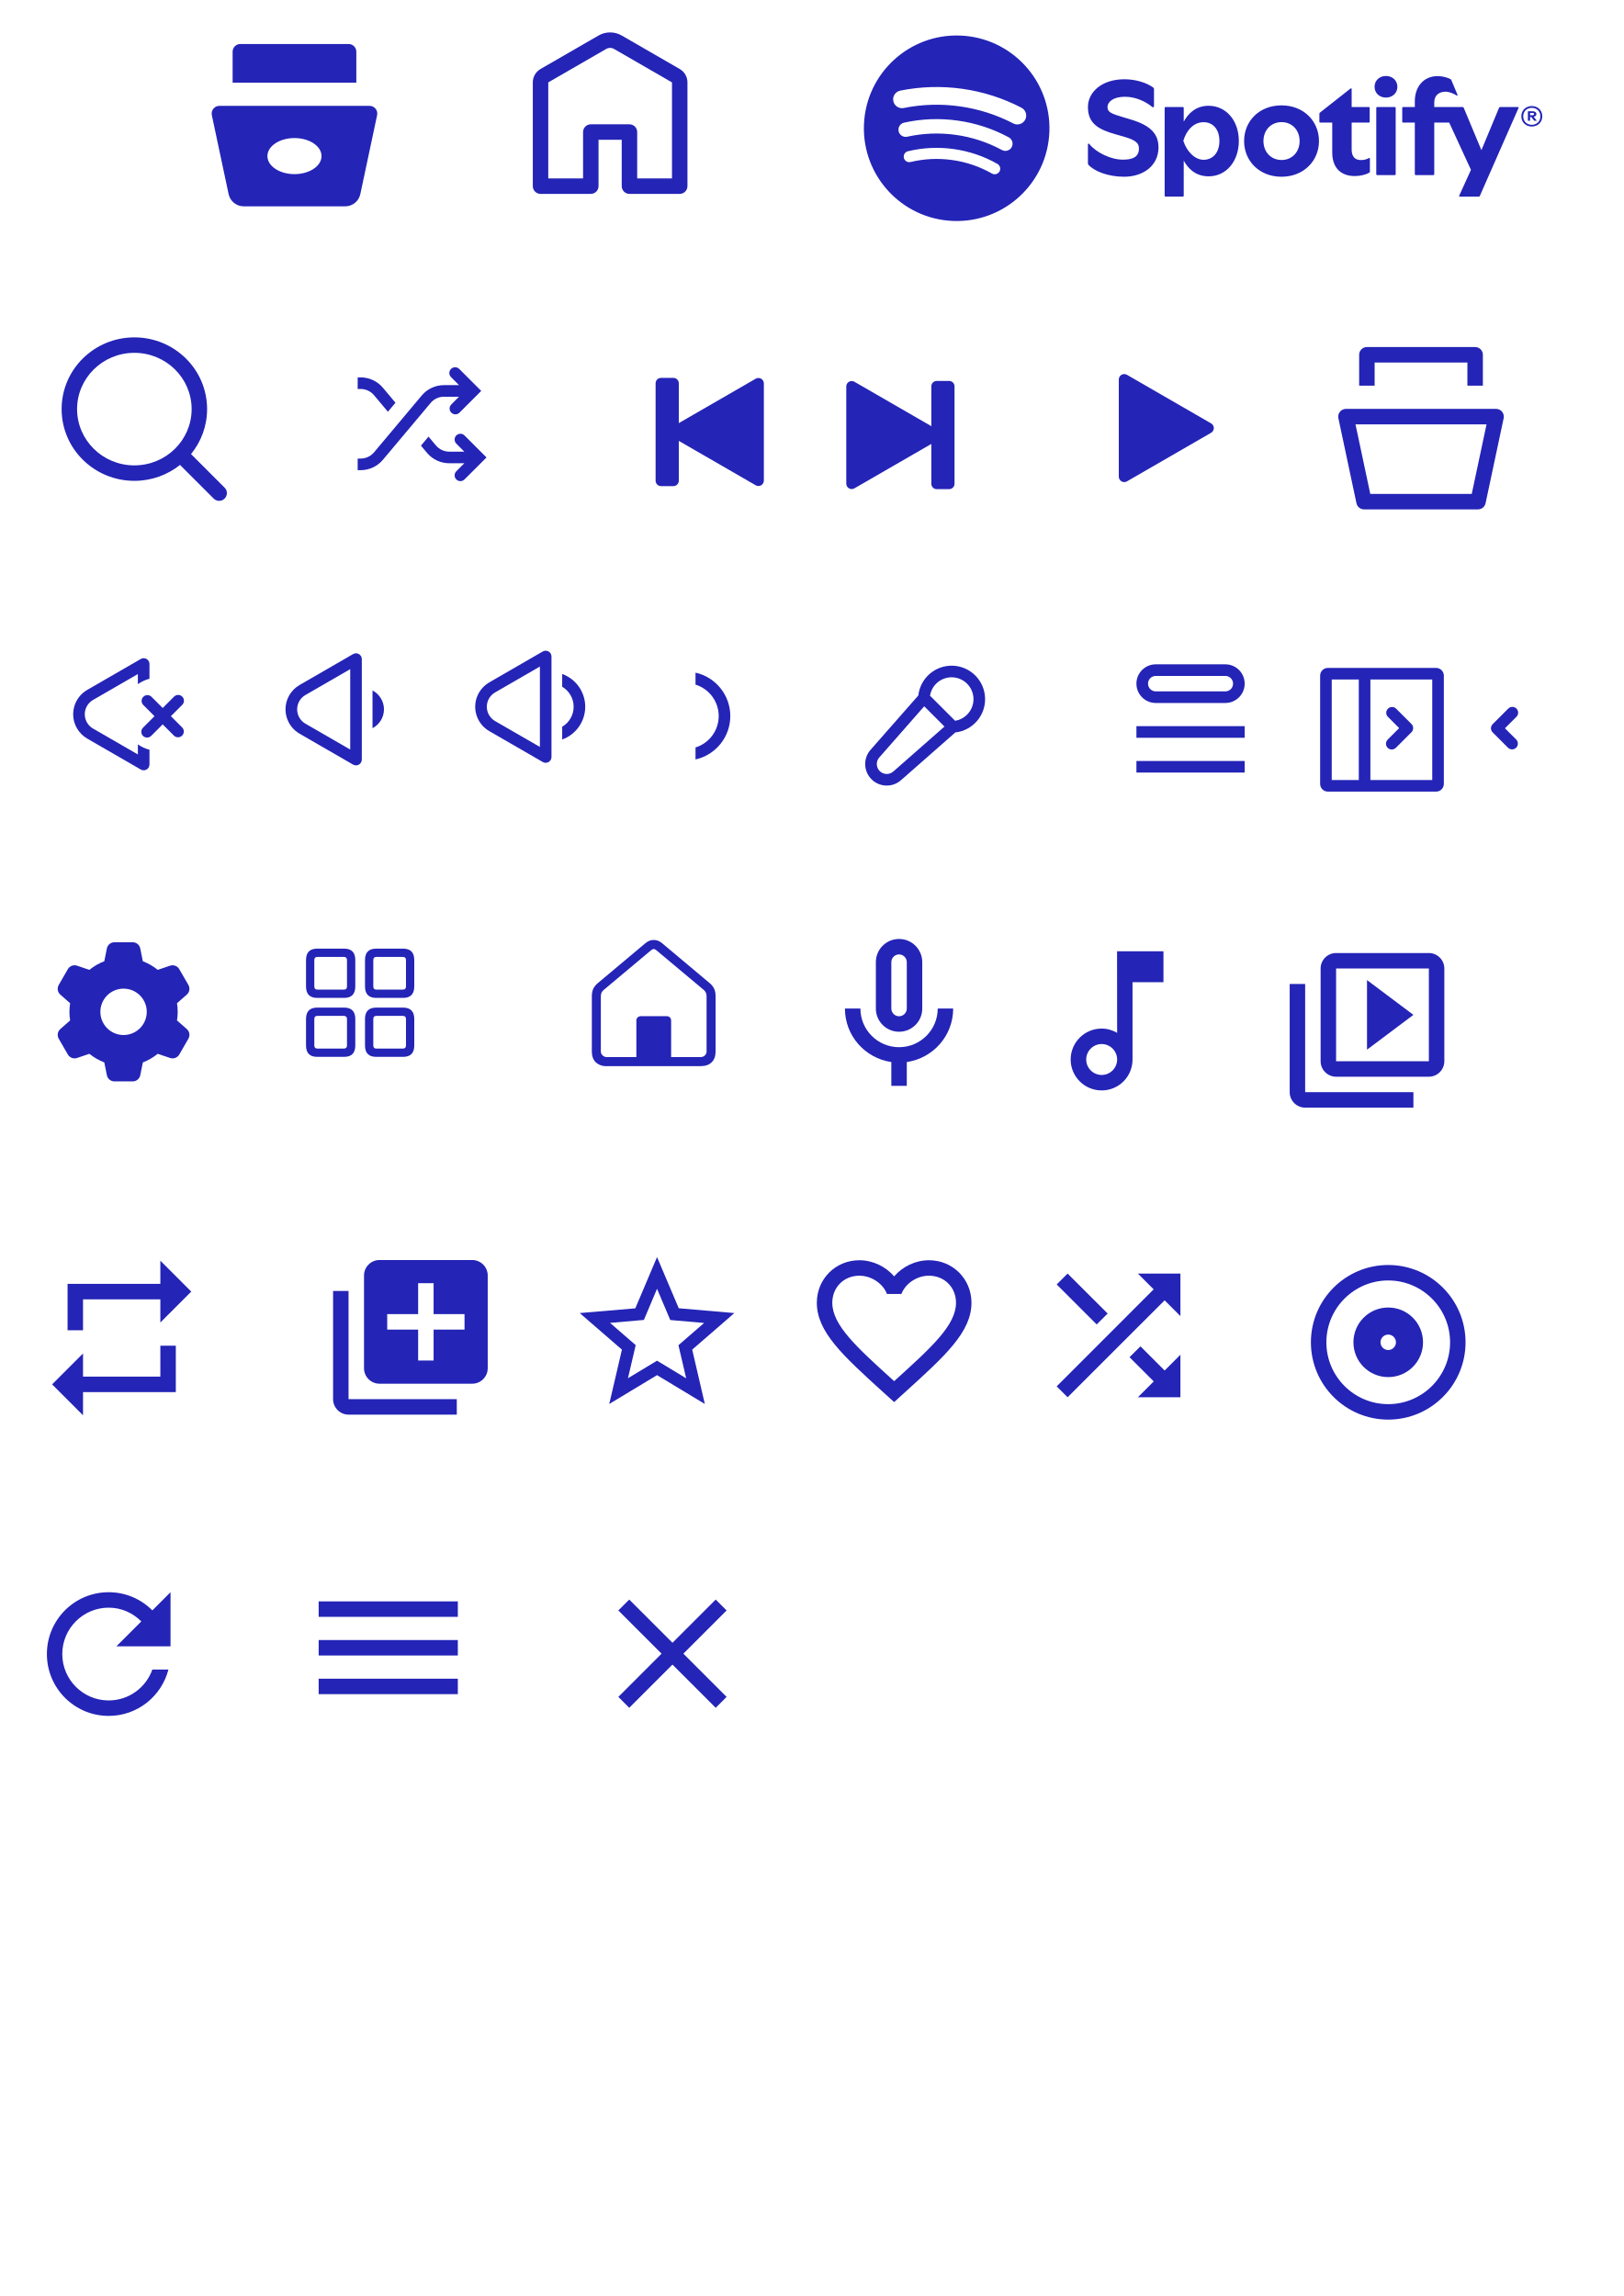
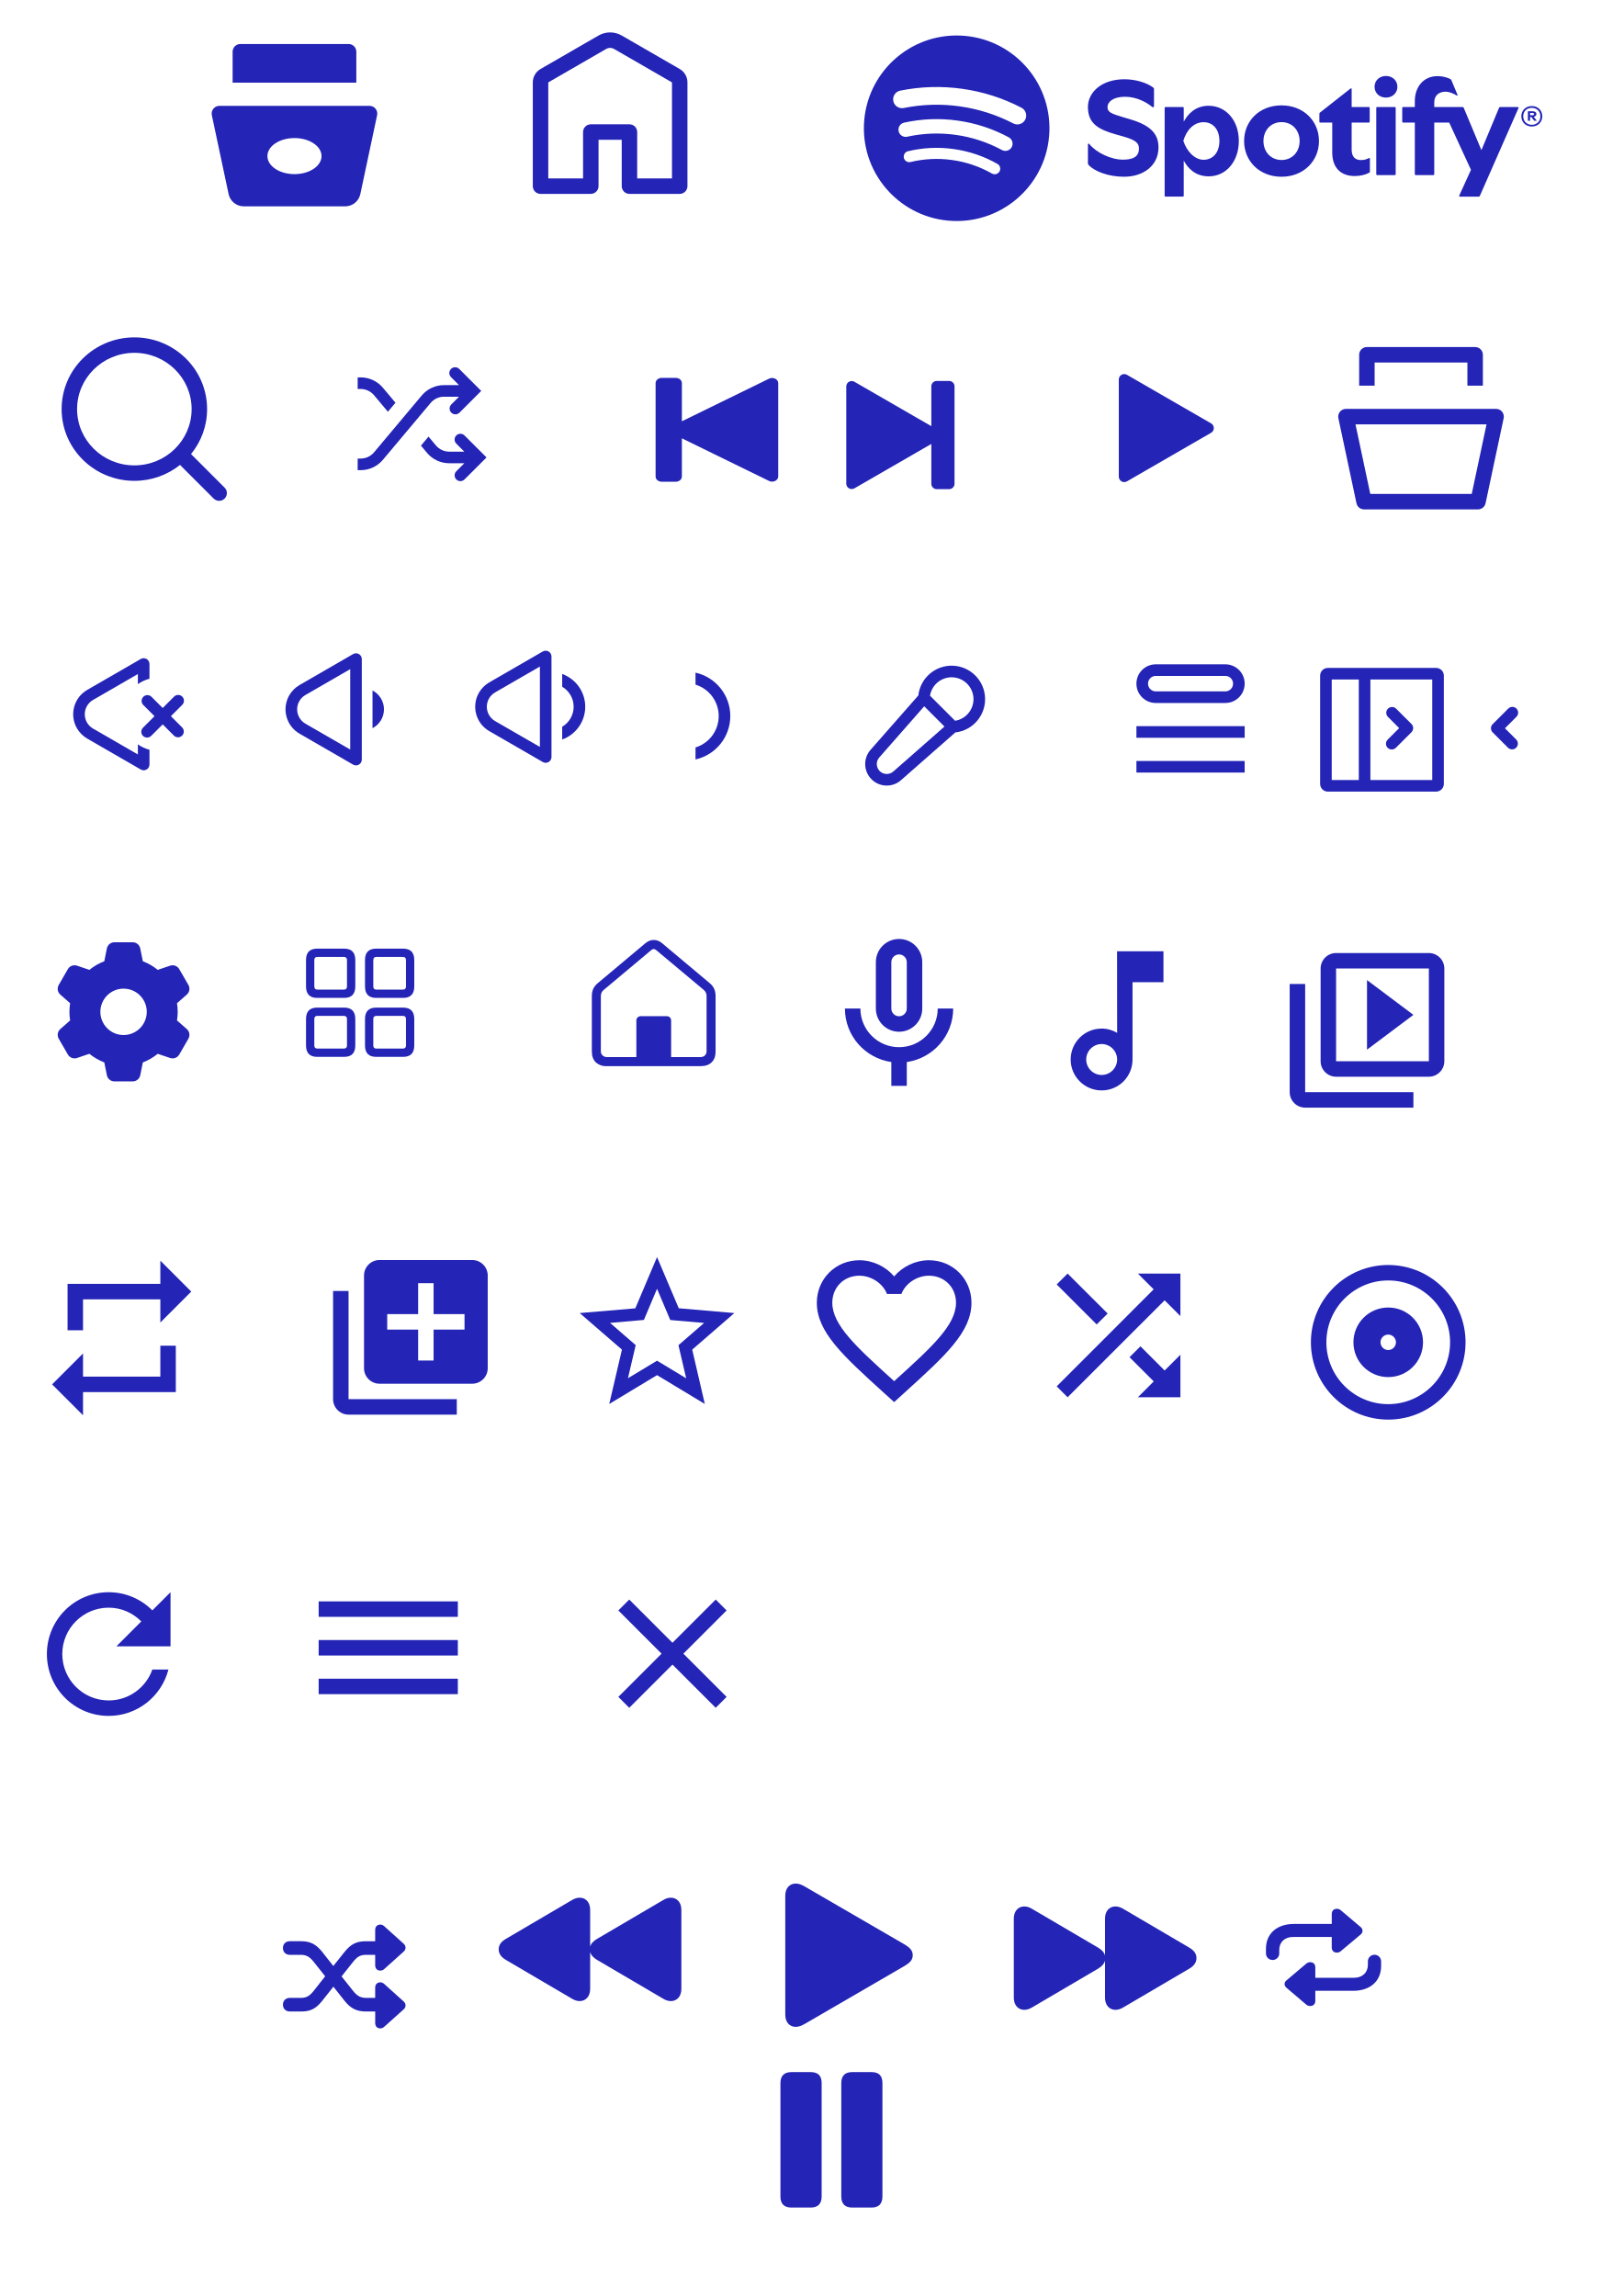
<svg xmlns="http://www.w3.org/2000/svg" width="210mm" height="297mm" viewBox="0 0 210 297" version="1.1" id="svg5" xml:space="preserve">
  <defs id="defs2" />
  <g id="layer1">
    <path id="rect111" style="fill:#2424b7;fill-opacity:1;stroke-width:0.265;stroke-dasharray:none" d="m 79.41,6.327 a 1,1 0 0 0 -1,0 l -7.5,4.33 v 12.423 h 4.5 v -6 a 1,1 0 0 1 1,-1 h 5 a 1,1 0 0 1 1,1 v 6 h 4.5 v -12.423 z m -2,-1.732 a 3,3 0 0 1 3,0 l 7.5,4.33 a 2,2 0 0 1 1,1.732 v 13.423 a 1,1 0 0 1 -1,1 h -6.5 a 1,1 0 0 1 -1,-1 v -6 h -3 v 6 a 1,1 0 0 1 -1,1 h -6.5 a 1,1 0 0 1 -1,-1 v -13.423 a 2,2 0 0 1 1,-1.732 z" />
    <path id="rect111-6" style="fill:#2424b7;fill-opacity:1;stroke-width:0.265;stroke-dasharray:none" d="m 124.205,4.601 c -6.622,-0.263 -12.203,4.892 -12.466,11.514 -0.263,6.623 4.892,12.204 11.515,12.466 6.622,0.263 12.203,-4.892 12.466,-11.514 0.263,-6.622 -4.893,-12.204 -11.515,-12.466 m 5.066,17.579 a 0.717,0.717 0 0 1 -0.977,0.268 14.4,14.4 0 0 0 -5.138,-1.747 14.4,14.4 0 0 0 -5.42,0.263 0.717,0.717 0 0 1 -0.338,-1.392 c 1.95,-0.474 3.955,-0.571 5.958,-0.29 2.003,0.282 3.903,0.928 5.647,1.92 a 0.717,0.717 0 0 1 0.268,0.978 m 1.577,-3.15 a 0.93,0.93 0 0 1 -1.262,0.376 17.7,17.7 0 0 0 -5.972,-1.96 17.7,17.7 0 0 0 -6.281,0.238 0.93,0.93 0 0 1 -1.11,-0.71 0.93,0.93 0 0 1 0.71,-1.11 19.5,19.5 0 0 1 6.94,-0.262 19.5,19.5 0 0 1 6.599,2.165 c 0.452,0.245 0.62,0.81 0.376,1.263 m 1.748,-3.551 a 1.147,1.147 0 0 1 -1.546,0.488 21.4,21.4 0 0 0 -6.918,-2.208 21.4,21.4 0 0 0 -7.259,0.215 1.146,1.146 0 0 1 -0.456,-2.246 23.7,23.7 0 0 1 8.034,-0.24 23.7,23.7 0 0 1 7.657,2.445 c 0.561,0.292 0.78,0.984 0.488,1.546 m 13.612,-0.036 -0.832,-0.247 c -1.67,-0.495 -2.14,-0.681 -2.14,-1.353 0,-0.637 0.708,-1.327 2.264,-1.327 1.539,0 2.839,0.752 3.51,1.31 0.116,0.096 0.24,0.052 0.24,-0.098 v -2.202 c 0,-0.097 -0.027,-0.15 -0.098,-0.203 -0.83,-0.62 -2.272,-1.07 -3.723,-1.07 -2.953,0 -4.722,1.68 -4.722,3.59 0,2.157 1.371,2.91 3.626,3.546 l 0.973,0.274 c 1.689,0.478 1.998,0.902 1.998,1.556 0,1.097 -0.831,1.433 -2.07,1.433 -1.556,0 -3.457,-0.911 -4.35,-2.025 -0.08,-0.098 -0.177,-0.053 -0.177,0.062 v 2.423 c 0,0.097 0.01,0.141 0.08,0.22 0.743,0.814 2.52,1.53 4.59,1.53 2.546,0 4.456,-1.485 4.456,-3.784 0,-1.787 -1.052,-2.865 -3.625,-3.635 m 10.107,-1.76 c -1.68,0 -2.653,1.026 -3.219,2.052 v -1.768 c 0,-0.08 -0.044,-0.124 -0.124,-0.124 h -2.22 c -0.079,0 -0.123,0.044 -0.123,0.124 v 11.344 c 0,0.08 0.044,0.124 0.124,0.124 h 2.22 c 0.079,0 0.123,-0.044 0.123,-0.124 v -4.536 c 0.566,1.025 1.521,2.034 3.237,2.034 2.264,0 3.89,-1.955 3.89,-4.581 0,-2.626 -1.644,-4.545 -3.908,-4.545 m -0.654,6.986 c -1.185,0 -2.211,-1.167 -2.618,-2.458 0.407,-1.362 1.344,-2.405 2.618,-2.405 1.211,0 2.051,0.92 2.051,2.423 0,1.503 -0.84,2.44 -2.051,2.44 m 40.633,-6.826 h -2.264 c -0.08,0 -0.115,0.017 -0.15,0.097 l -2.282,5.483 -2.29,-5.483 c -0.035,-0.08 -0.07,-0.097 -0.15,-0.097 h -3.661 v -0.584 c 0,-0.955 0.645,-1.397 1.476,-1.397 0.496,0 1.035,0.256 1.415,0.486 0.089,0.053 0.15,-0.008 0.115,-0.088 l -0.796,-1.901 a 0.26,0.26 0 0 0 -0.124,-0.133 c -0.389,-0.203 -1.025,-0.38 -1.644,-0.38 -1.875,0 -2.954,1.432 -2.954,3.254 v 0.743 h -1.503 c -0.08,0 -0.124,0.044 -0.124,0.124 v 1.768 c 0,0.08 0.044,0.124 0.124,0.124 h 1.503 v 6.668 c 0,0.08 0.044,0.123 0.124,0.123 h 2.264 c 0.08,0 0.124,-0.044 0.124,-0.123 v -6.668 h 1.936 l 2.812,6.11 -1.512,3.325 c -0.044,0.098 0.009,0.142 0.097,0.142 h 2.414 c 0.08,0 0.116,-0.018 0.15,-0.097 l 4.997,-11.355 c 0.035,-0.08 -0.009,-0.141 -0.097,-0.141 m -30.552,-0.212 c -2.865,0 -4.837,2.025 -4.837,4.616 0,2.573 1.971,4.616 4.837,4.616 2.856,0 4.846,-2.043 4.846,-4.616 0,-2.591 -1.99,-4.616 -4.846,-4.616 m 0.008,7.065 c -1.37,0 -2.343,-1.043 -2.343,-2.45 0,-1.405 0.973,-2.449 2.343,-2.449 1.362,0 2.335,1.043 2.335,2.45 0,1.406 -0.973,2.45 -2.335,2.45 m 33.541,-6.334 a 1.24,1.24 0 0 0 -0.483,-0.471 1.4,1.4 0 0 0 -0.693,-0.17 q -0.384,0 -0.693,0.17 a 1.24,1.24 0 0 0 -0.484,0.471 q -0.174,0.302 -0.174,0.681 0,0.375 0.174,0.677 0.175,0.3 0.484,0.471 0.309,0.171 0.693,0.17 0.384,-0.001 0.693,-0.17 0.309,-0.169 0.483,-0.471 0.174,-0.302 0.175,-0.676 0,-0.38 -0.175,-0.682 m -0.211,1.247 a 1,1 0 0 1 -0.394,0.39 1.15,1.15 0 0 1 -0.571,0.14 1.16,1.16 0 0 1 -0.576,-0.14 1,1 0 0 1 -0.391,-0.39 1.14,1.14 0 0 1 -0.14,-0.566 q 0,-0.316 0.14,-0.562 0.14,-0.246 0.391,-0.388 0.251,-0.142 0.576,-0.14 0.32,0 0.57,0.14 0.253,0.141 0.395,0.39 0.142,0.249 0.142,0.565 0,0.312 -0.142,0.56 m -19.835,-5.78 c -0.85,0 -1.468,0.6 -1.468,1.396 0,0.796 0.619,1.397 1.468,1.397 0.866,0 1.485,-0.6 1.485,-1.397 0,-0.796 -0.619,-1.397 -1.485,-1.397 m 19.329,5.19 a 0.31,0.31 0 0 0 0.134,-0.262 q 0,-0.168 -0.132,-0.266 -0.132,-0.099 -0.381,-0.099 h -0.588 v 1.229 h 0.284 v -0.489 h 0.154 l 0.374,0.489 h 0.35 l -0.41,-0.518 a 0.5,0.5 0 0 0 0.215,-0.084 m -0.424,-0.109 h -0.26 v -0.3 h 0.27 q 0.12,0 0.184,0.036 a 0.12,0.12 0 0 1 0.065,0.116 0.12,0.12 0 0 1 -0.067,0.111 0.4,0.4 0 0 1 -0.192,0.037 m -17.765,-1.066 h -2.263 c -0.08,0 -0.124,0.044 -0.124,0.124 v 8.56 c 0,0.08 0.044,0.123 0.124,0.123 h 2.263 c 0.08,0 0.124,-0.044 0.124,-0.123 v -8.56 c 0,-0.08 -0.044,-0.124 -0.124,-0.124 m -3.333,6.605 a 2.1,2.1 0 0 1 -1.053,0.257 c -0.725,0 -1.185,-0.425 -1.185,-1.362 v -3.484 h 2.211 c 0.08,0 0.124,-0.044 0.124,-0.124 v -1.768 c 0,-0.08 -0.044,-0.124 -0.124,-0.124 h -2.21 v -2.308 c 0,-0.097 -0.063,-0.15 -0.15,-0.08 l -3.954,3.113 c -0.053,0.044 -0.07,0.088 -0.07,0.16 v 1.007 c 0,0.08 0.044,0.124 0.123,0.124 h 1.539 v 3.855 c 0,2.087 1.203,3.06 2.918,3.06 0.743,0 1.46,-0.194 1.884,-0.442 0.062,-0.035 0.07,-0.07 0.07,-0.133 v -1.68 c 0,-0.088 -0.044,-0.115 -0.123,-0.07" />
    <path id="rect111-6-7" style="fill:#2424b7;fill-opacity:1;stroke-width:0.265;stroke-dasharray:none" d="m 17.377,43.641 c -5.181,0 -9.407,4.14 -9.407,9.279 0,5.139 4.226,9.279 9.407,9.279 2.234,0 4.29,-0.77 5.907,-2.058 l 4.353,4.353 c 0.391,0.391 1.024,0.391 1.414,0 0.391,-0.391 0.391,-1.024 0,-1.414 l -4.344,-4.344 c 1.298,-1.589 2.077,-3.611 2.077,-5.816 0,-5.139 -4.226,-9.279 -9.407,-9.279 z m -7.407,9.279 c 0,-4.006 3.302,-7.279 7.407,-7.279 4.105,0 7.407,3.273 7.407,7.279 0,4.006 -3.302,7.279 -7.407,7.279 -4.105,0 -7.407,-3.273 -7.407,-7.279 z" />
    <path id="rect111-6-7-5" style="fill:#2424b7;fill-opacity:1;stroke-width:0.265;stroke-dasharray:none" d="m 59.41,47.74 a 0.75,0.75 0 1 0 -1.06,1.06 l 1.018,1.018 h -1.949 a 3.75,3.75 0 0 0 -2.873,1.34 l -6.173,7.356 a 2.25,2.25 0 0 1 -1.724,0.804 h -0.39 v 1.5 h 0.391 a 3.75,3.75 0 0 0 2.873,-1.34 l 6.173,-7.356 a 2.25,2.25 0 0 1 1.724,-0.804 h 1.947 l -1.017,1.018 a 0.75,0.75 0 0 0 1.06,1.06 l 2.829,-2.828 z m -12.76,2.578 h -0.391 v -1.5 h 0.391 c 1.109,0 2.16,0.49 2.873,1.34 l 1.626,1.937 -0.979,1.167 -1.796,-2.14 a 2.25,2.25 0 0 0 -1.725,-0.804 z" />
    <path id="rect111-6-7-5-3" style="fill:#2424b7;fill-opacity:1;stroke-width:0.265;stroke-dasharray:none" d="m 54.443,57.646 0.98,-1.167 0.957,1.14 a 2.25,2.25 0 0 0 1.724,0.804 h 1.947 l -1.017,-1.018 a 0.75,0.75 0 1 1 1.06,-1.06 l 2.829,2.828 -2.829,2.828 a 0.75,0.75 0 1 1 -1.06,-1.06 l 1.018,-1.018 h -1.949 a 3.75,3.75 0 0 1 -2.873,-1.34 l -0.787,-0.938 z" />
-     <path id="rect111-6-7-5-3-5" style="fill:#2424b7;fill-opacity:1;stroke-width:0.265;stroke-dasharray:none" d="m 87.092,48.881 a 0.7,0.7 0 0 1 0.7,0.7 v 5.15 l 9.95,-5.744 a 0.7,0.7 0 0 1 1.05,0.606 v 12.575 a 0.7,0.7 0 0 1 -1.05,0.607 l -9.95,-5.745 v 5.151 a 0.7,0.7 0 0 1 -0.7,0.7 h -1.6 a 0.7,0.7 0 0 1 -0.7,-0.7 v -12.6 a 0.7,0.7 0 0 1 0.7,-0.7 z" />
+     <path id="rect111-6-7-5-3-5" style="fill:#2424b7;fill-opacity:1;stroke-width:0.276;stroke-dasharray:none" d="m 87.397,48.881 a 0.793,0.672 0 0 1 0.793,0.672 v 4.941 L 99.462,48.983 A 0.793,0.672 0 0 1 100.652,49.565 v 12.065 a 0.793,0.672 0 0 1 -1.19,0.582 L 88.19,56.7 v 4.942 a 0.793,0.672 0 0 1 -0.793,0.672 h -1.813 a 0.793,0.672 0 0 1 -0.793,-0.672 v -12.089 a 0.793,0.672 0 0 1 0.793,-0.672 z" />
    <path id="rect111-6-7-5-3-5-6" style="fill:#2424b7;fill-opacity:1;stroke-width:0.265;stroke-dasharray:none" d="m 121.152,63.276 a 0.7,0.7 0 0 1 -0.7,-0.7 v -5.15 l -9.95,5.744 a 0.7,0.7 0 0 1 -1.05,-0.606 v -12.575 a 0.7,0.7 0 0 1 1.05,-0.607 l 9.95,5.745 v -5.151 a 0.7,0.7 0 0 1 0.7,-0.7 h 1.6 a 0.7,0.7 0 0 1 0.7,0.7 v 12.6 a 0.7,0.7 0 0 1 -0.7,0.7 z" />
    <path id="rect111-6-7-5-3-5-6-2" style="fill:#2424b7;fill-opacity:1;stroke-width:0.265;stroke-dasharray:none" d="m 144.699,49.088 a 0.7,0.7 0 0 1 1.05,-0.607 l 10.89,6.288 a 0.7,0.7 0 0 1 0,1.212 l -10.89,6.288 a 0.7,0.7 0 0 1 -1.05,-0.606 z" />
    <path id="rect111-6-7-5-3-5-6-2-9" style="fill:#2424b7;fill-opacity:1;stroke-width:0.265;stroke-dasharray:none" d="m 19.332,85.892 a 0.75,0.75 0 0 0 -1.125,-0.65 l -6.925,4 a 3.64,3.64 0 0 0 -1.33,4.967 3.64,3.64 0 0 0 1.33,1.332 l 6.925,4 a 0.75,0.75 0 0 0 1.125,-0.649 v -1.906 a 4.7,4.7 0 0 1 -1.5,-0.694 v 1.3 l -5.799,-3.348 a 2.14,2.14 0 0 1 -0.781,-2.92 c 0.187,-0.324 0.456,-0.594 0.78,-0.782 l 5.8,-3.35 v 1.3 c 0.45,-0.313 0.956,-0.55 1.5,-0.694 z" />
    <path id="rect111-6-7-5-3-5-6-2-9-1" style="fill:#2424b7;fill-opacity:1;stroke-width:0.265;stroke-dasharray:none" d="m 46.419,84.607 a 0.75,0.75 0 0 1 0.375,0.65 v 13 a 0.75,0.75 0 0 1 -1.125,0.65 l -6.925,-4 a 3.64,3.64 0 0 1 -1.33,-4.967 3.64,3.64 0 0 1 1.33,-1.332 l 6.925,-4 a 0.75,0.75 0 0 1 0.75,0 z m -6.924,5.3 a 2.14,2.14 0 0 0 0,3.7 l 5.8,3.35 v -10.4 z m 8.683,4.29 v -4.88 a 2.75,2.75 0 0 1 0,4.88" />
    <path id="rect111-6-7-5-3-5-6-2-9-1-2" style="fill:#2424b7;fill-opacity:1;stroke-width:0.265;stroke-dasharray:none" d="m 70.951,84.271 a 0.75,0.75 0 0 1 0.375,0.65 v 13 a 0.75,0.75 0 0 1 -1.125,0.65 l -6.925,-4 a 3.64,3.64 0 0 1 -1.33,-4.967 3.64,3.64 0 0 1 1.33,-1.332 l 6.925,-4 a 0.75,0.75 0 0 1 0.75,0 z m -6.924,5.3 a 2.14,2.14 0 0 0 0,3.7 l 5.8,3.35 v -10.4 z m 8.683,6.087 a 4.502,4.502 0 0 0 0,-8.474 v 1.65 a 3,3 0 0 1 0,5.175 z" />
    <path id="rect111-6-7-5-3-5-6-2-9-1-2-7" style="fill:#2424b7;fill-opacity:1;stroke-width:0.265;stroke-dasharray:none" d="m 89.953,98.239 a 5.752,5.752 0 0 0 0,-11.228 v 1.55 a 4.252,4.252 0 0 1 0,8.127 z" />
    <path id="rect111-6-7-5-3-5-6-2-9-1-2-7-36" style="fill:#2424b7;fill-opacity:1;stroke-width:0.265;stroke-dasharray:none" d="m 125.078,88.439 a 2.831,2.831 0 0 0 -4.797,1.55 l 3.247,3.247 a 2.831,2.831 0 0 0 1.55,-4.797 m -2.926,5.544 -2.619,-2.62 -3.141,3.577 -2.675,3.045 a 1.287,1.287 0 0 0 1.816,1.816 l 3.06,-2.688 3.56,-3.129 z m -3.38,-4.024 a 4.331,4.331 0 1 1 4.786,4.786 l -3.974,3.493 -3.06,2.689 a 2.787,2.787 0 0 1 -3.933,-3.933 l 2.676,-3.045 z" />
    <path id="rect111-6-7-5-3-5-6-2-9-1-2-7-36-0" style="fill:#2424b7;fill-opacity:1;stroke-width:0.265;stroke-dasharray:none" d="m 160.978,99.934 h -14 v -1.5 h 14 z m 0,-4.5 h -14 v -1.5 h 14 z m -14,-7 a 2.5,2.5 0 0 1 2.5,-2.5 h 9 a 2.5,2.5 0 0 1 0,5 h -9 a 2.5,2.5 0 0 1 -2.5,-2.5 m 2.5,-1 a 1,1 0 0 0 0,2 h 9 a 1,1 0 1 0 0,-2 z" />
    <path id="rect111-6-7-5-3-5-6-2-9-1-2-7-36-0-6" style="fill:#2424b7;fill-opacity:1;stroke-width:0.265;stroke-dasharray:none" d="m 185.738,102.399 a 1,1 0 0 0 1,-1 V 87.399 a 1,1 0 0 0 -1,-1 h -14 a 1,1 0 0 0 -1,1 v 14 a 1,1 0 0 0 1,1 z m -8.5,-1.5 V 87.899 h 8 v 13 z m -1.5,0 h -3.5 V 87.899 h 3.5 z" />
    <path id="rect111-6-7-5-3-5-6-2-9-1-2-7-36-0-2" style="fill:#2424b7;fill-opacity:1;stroke-width:0.265;stroke-dasharray:none" d="m 180.55,96.715 a 0.75,0.75 0 1 1 -1.06,-1.06 l 1.47,-1.47 -1.47,-1.47 a 0.75,0.75 0 0 1 1.06,-1.06 l 2,2 a 0.75,0.75 0 0 1 0,1.06 z" />
    <path id="rect111-6-7-5-3-5-6-2-9-1-2-7-36-0-2-1" style="fill:#2424b7;fill-opacity:1;stroke-width:0.265;stroke-dasharray:none" d="m 195.051,91.676 a 0.75,0.75 0 1 1 1.06,1.06 l -1.47,1.47 1.47,1.47 a 0.75,0.75 0 0 1 -1.06,1.06 l -2,-2 a 0.75,0.75 0 0 1 0,-1.06 z" />
    <path id="rect111-6-7-5-3-5-6-2-9-1-2-7-3" style="fill:#2424b7;fill-opacity:1;stroke-width:0.265;stroke-dasharray:none" d="m 13.821,122.69 a 1,1 0 0 1 0.98,-0.804 h 2.36 a 1,1 0 0 1 0.98,0.804 l 0.331,1.652 a 6.993,6.993 0 0 1 1.929,1.115 l 1.598,-0.54 a 1,1 0 0 1 1.186,0.447 l 1.18,2.044 a 1,1 0 0 1 -0.205,1.251 l -1.267,1.113 a 7.047,7.047 0 0 1 0,2.228 l 1.267,1.113 a 1,1 0 0 1 0.206,1.25 l -1.18,2.045 a 1,1 0 0 1 -1.187,0.447 l -1.598,-0.54 a 6.993,6.993 0 0 1 -1.929,1.115 l -0.33,1.652 a 1,1 0 0 1 -0.98,0.804 h -2.361 a 1,1 0 0 1 -0.98,-0.804 l -0.331,-1.652 a 6.993,6.993 0 0 1 -1.929,-1.115 l -1.598,0.54 a 1,1 0 0 1 -1.186,-0.447 l -1.18,-2.044 a 1,1 0 0 1 0.205,-1.251 l 1.267,-1.114 a 7.05,7.05 0 0 1 0,-2.227 l -1.267,-1.113 a 1,1 0 0 1 -0.206,-1.25 l 1.18,-2.045 a 1,1 0 0 1 1.187,-0.447 l 1.598,0.54 a 6.992,6.992 0 0 1 1.93,-1.115 z m 2.16,11.196 a 3,3 0 1 0 0,-6 3,3 0 0 0 0,6 z" />
    <path id="rect111-6-7-5-3-5-6-2-9-1-2-7-3-6" style="fill:#2424b7;fill-opacity:1;stroke-width:0.265;stroke-dasharray:none" d="m 44.499,129.084 c 0.966,0 1.453,-0.487 1.453,-1.49 v -3.4 c 0,-1.004 -0.487,-1.483 -1.453,-1.483 h -3.468 c -0.965,0 -1.452,0.479 -1.452,1.483 v 3.4 c 0,1.003 0.487,1.49 1.452,1.49 z m 7.628,0 c 0.965,0 1.452,-0.487 1.452,-1.49 v -3.4 c 0,-1.004 -0.487,-1.483 -1.452,-1.483 h -3.46 c -0.974,0 -1.46,0.479 -1.46,1.483 v 3.4 c 0,1.003 0.486,1.49 1.46,1.49 z m -7.65,-1.073 h -3.43 c -0.266,0 -0.396,-0.137 -0.396,-0.418 v -3.4 c 0,-0.273 0.13,-0.41 0.396,-0.41 h 3.43 c 0.265,0 0.402,0.137 0.402,0.41 v 3.4 c 0,0.281 -0.137,0.418 -0.403,0.418 z m 7.634,0 h -3.43 c -0.273,0 -0.402,-0.137 -0.402,-0.418 v -3.4 c 0,-0.273 0.129,-0.41 0.403,-0.41 h 3.43 c 0.265,0 0.395,0.137 0.395,0.41 v 3.4 c 0,0.281 -0.13,0.418 -0.396,0.418 z m -7.612,8.7 c 0.966,0 1.453,-0.48 1.453,-1.483 v -3.407 c 0,-0.996 -0.487,-1.483 -1.453,-1.483 h -3.468 c -0.965,0 -1.452,0.487 -1.452,1.483 v 3.407 c 0,1.004 0.487,1.483 1.452,1.483 z m 7.628,0 c 0.965,0 1.452,-0.48 1.452,-1.483 v -3.407 c 0,-0.996 -0.487,-1.483 -1.452,-1.483 h -3.46 c -0.974,0 -1.46,0.487 -1.46,1.483 v 3.407 c 0,1.004 0.486,1.483 1.46,1.483 z m -7.65,-1.072 h -3.43 c -0.266,0 -0.396,-0.137 -0.396,-0.41 v -3.4 c 0,-0.282 0.13,-0.418 0.396,-0.418 h 3.43 c 0.265,0 0.402,0.136 0.402,0.418 v 3.4 c 0,0.273 -0.137,0.41 -0.403,0.41 z m 7.634,0 h -3.43 c -0.273,0 -0.402,-0.137 -0.402,-0.41 v -3.4 c 0,-0.282 0.129,-0.418 0.403,-0.418 h 3.43 c 0.265,0 0.395,0.136 0.395,0.418 v 3.4 c 0,0.273 -0.13,0.41 -0.396,0.41 z" />
    <path id="rect111-6-7-5-3-5-6-2-9-1-2-7-3-6-7" style="fill:#2424b7;fill-opacity:1;stroke-width:0.265;stroke-dasharray:none" d="m 78.477,137.909 a 1.94,1.94 0 0 1 -1.43,-0.502 c -0.334,-0.335 -0.502,-0.794 -0.502,-1.393 v -7.142 c 0,-0.362 0.062,-0.688 0.177,-0.953 0.123,-0.264 0.326,-0.529 0.6,-0.75 l 6.145,-5.157 c 0.176,-0.141 0.344,-0.247 0.52,-0.318 0.176,-0.07 0.362,-0.105 0.564,-0.105 0.194,0 0.388,0.035 0.565,0.105 0.176,0.07 0.352,0.177 0.52,0.318 l 6.146,5.158 c 0.273,0.23 0.467,0.476 0.59,0.75 0.124,0.264 0.177,0.59 0.177,0.96 v 7.134 c 0,0.59 -0.159,1.058 -0.503,1.393 -0.335,0.335 -0.811,0.503 -1.428,0.503 h -12.142 z m 12.14,-1.172 c 0.221,0 0.406,-0.07 0.547,-0.212 a 0.688,0.688 0 0 0 0.22,-0.511 v -7.142 c 0,-0.177 -0.026,-0.344 -0.087,-0.459 a 0.97,0.97 0 0 0 -0.265,-0.353 l -6.154,-5.149 a 0.756,0.756 0 0 0 -0.177,-0.115 0.37,0.37 0 0 0 -0.15,-0.035 0.37,0.37 0 0 0 -0.158,0.035 l -0.177,0.115 -6.145,5.15 a 0.982,0.982 0 0 0 -0.274,0.352 1.13,1.13 0 0 0 -0.088,0.468 v 7.133 c 0,0.203 0.08,0.379 0.23,0.511 a 0.744,0.744 0 0 0 0.546,0.212 h 12.133 z m -8.323,-4.7 c 0,-0.176 0.062,-0.326 0.177,-0.432 a 0.6,0.6 0 0 1 0.423,-0.159 h 3.315 c 0.176,0 0.326,0.053 0.432,0.16 0.106,0.107 0.159,0.255 0.159,0.431 v 4.973 h -4.497 v -4.973 z" />
    <path id="rect111-6-7-5-3-5-6-2-9-1-2-7-3-6-7-5" style="fill:#2424b7;fill-opacity:1;stroke-width:0.265;stroke-dasharray:none" d="m 116.279,133.46 c 1.66,0 3,-1.34 3,-3 v -6 c 0,-1.66 -1.34,-3 -3,-3 -1.66,0 -3,1.34 -3,3 v 6 c 0,1.66 1.34,3 3,3 z m -1,-9 c 0,-0.55 0.45,-1 1,-1 0.55,0 1,0.45 1,1 v 6 c 0,0.55 -0.45,1 -1,1 -0.55,0 -1,-0.45 -1,-1 z m 6,6 c 0,2.76 -2.24,5 -5,5 -2.76,0 -5,-2.24 -5,-5 h -2 c 0,3.53 2.61,6.43 6,6.92 v 3.08 h 2 v -3.08 c 3.39,-0.49 6,-3.39 6,-6.92 z" />
    <path id="rect111-6-7-5-3-5-6-2-9-1-2-7-3-6-7-5-3" style="fill:#2424b7;fill-opacity:1;stroke-width:0.265;stroke-dasharray:none" d="m 144.474,123.052 0.01,10.55 c -0.59,-0.34 -1.27,-0.55 -2,-0.55 -2.22,0 -4.01,1.79 -4.01,4 0,2.21 1.79,4 4.01,4 2.22,0 3.99,-1.79 3.99,-4 v -10 h 4 v -4 z m -1.99,16 c -1.1,0 -2,-0.9 -2,-2 0,-1.1 0.9,-2 2,-2 1.1,0 2,0.9 2,2 0,1.1 -0.9,2 -2,2 z" />
    <path id="rect111-6-7-5-3-5-6-2-9-1-2-7-3-6-7-5-3-5" style="fill:#2424b7;fill-opacity:1;stroke-width:0.265;stroke-dasharray:none" d="m 168.801,127.279 h -2 v 14 c 0,1.1 0.9,2 2,2 h 14 v -2 h -14 z m 16,-4 h -12 c -1.1,0 -2,0.9 -2,2 v 12 c 0,1.1 0.9,2 2,2 h 12 c 1.1,0 2,-0.9 2,-2 v -12 c 0,-1.1 -0.9,-2 -2,-2 z m 0,14 h -12 v -12 h 12 z m -8,-10.5 v 9 l 6,-4.5 z" />
    <path id="rect111-6-7-5-3-5-6-2-9-1-2-7-3-6-7-5-3-5-6" style="fill:#2424b7;fill-opacity:1;stroke-width:0.265;stroke-dasharray:none" d="m 10.738,168.076 h 10 v 3 l 4,-4 -4,-4 v 3 H 8.738 v 6 h 2 z m 10,10 h -10 v -3 l -4,4 4,4 v -3 h 12 v -6 h -2 z" />
    <path id="rect111-6-7-5-3-5-6-2-9-1-2-7-3-6-7-5-3-5-6-2" style="fill:#2424b7;fill-opacity:1;stroke-width:0.265;stroke-dasharray:none" d="m 45.079,166.99 h -2 v 14 c 0,1.1 0.9,2 2,2 h 14 v -2 h -14 z m 16,-4 h -12 c -1.1,0 -2,0.9 -2,2 v 12 c 0,1.1 0.9,2 2,2 h 12 c 1.1,0 2,-0.9 2,-2 v -12 c 0,-1.1 -0.9,-2 -2,-2 z m -1,9 h -4 v 4 h -2 v -4 h -4 v -2 h 4 v -4 h 2 v 4 h 4 z" />
    <path id="rect111-6-7-5-3-5-6-2-9-1-2-7-3-6-7-5-3-5-6-2-9" style="fill:#2424b7;fill-opacity:1;stroke-width:0.265;stroke-dasharray:none" d="m 94.977,169.851 -7.19,-0.62 -2.81,-6.62 -2.81,6.63 -7.19,0.61 5.46,4.73 -1.64,7.03 6.18,-3.73 6.18,3.73 -1.63,-7.03 z m -10,6.16 -3.76,2.27 1,-4.28 -3.32,-2.88 4.38,-0.38 1.7,-4.03 1.71,4.04 4.38,0.38 -3.32,2.88 1,4.28 z" />
    <path id="rect111-6-7-5-3-5-6-2-9-1-2-7-3-6-7-5-3-5-6-2-9-1" style="fill:#2424b7;fill-opacity:1;stroke-width:0.265;stroke-dasharray:none" d="m 120.144,163.019 c -1.74,0 -3.41,0.81 -4.5,2.09 -1.09,-1.28 -2.76,-2.09 -4.5,-2.09 -3.08,0 -5.5,2.42 -5.5,5.5 0,3.78 3.4,6.86 8.55,11.54 l 1.45,1.31 1.45,-1.32 c 5.15,-4.67 8.55,-7.75 8.55,-11.53 0,-3.08 -2.42,-5.5 -5.5,-5.5 z m -4.4,15.55 -0.1,0.1 -0.1,-0.1 c -4.76,-4.31 -7.9,-7.16 -7.9,-10.05 0,-2 1.5,-3.5 3.5,-3.5 1.54,0 3.04,0.99 3.57,2.36 h 1.87 c 0.52,-1.37 2.02,-2.36 3.56,-2.36 2,0 3.5,1.5 3.5,3.5 0,2.89 -3.14,5.74 -7.9,10.05 z" />
    <path id="rect111-6-7-5-3-5-6-2-9-1-2-7-3-6-7-5-3-5-6-2-9-1-2" style="fill:#2424b7;fill-opacity:1;stroke-width:0.265;stroke-dasharray:none" d="m 143.257,169.913 -5.18,-5.17 -1.41,1.41 5.17,5.17 z m 3.91,-5.17 2.04,2.04 -12.54,12.55 1.41,1.41 12.55,-12.54 2.04,2.04 v -5.5 z m 0.33,9.41 -1.41,1.41 3.13,3.13 -2.05,2.05 h 5.5 v -5.5 l -2.04,2.04 z" />
    <path id="rect111-6-7-5-3-5-6-2-9-1-2-7-3-6-7-5-3-5-6-2-9-1-2-7" style="fill:#2424b7;fill-opacity:1;stroke-width:0.265;stroke-dasharray:none" d="m 179.545,163.634 c -5.52,0 -10,4.48 -10,10 0,5.52 4.48,10 10,10 5.52,0 10,-4.48 10,-10 0,-5.52 -4.48,-10 -10,-10 z m 0,18 c -4.41,0 -8,-3.59 -8,-8 0,-4.41 3.59,-8 8,-8 4.41,0 8,3.59 8,8 0,4.41 -3.59,8 -8,8 z m 0,-12.5 c -2.49,0 -4.5,2.01 -4.5,4.5 0,2.49 2.01,4.5 4.5,4.5 2.49,0 4.5,-2.01 4.5,-4.5 0,-2.49 -2.01,-4.5 -4.5,-4.5 z m 0,5.5 c -0.55,0 -1,-0.45 -1,-1 0,-0.55 0.45,-1 1,-1 0.55,0 1,0.45 1,1 0,0.55 -0.45,1 -1,1 z" />
    <path id="rect111-6-7-5-3-5-6-2-9-1-2-7-3-6-7-5-3-5-6-2-9-1-2-7-0" style="fill:#2424b7;fill-opacity:1;stroke-width:0.265;stroke-dasharray:none" d="m 19.705,208.311 c -1.45,-1.45 -3.44,-2.35 -5.65,-2.35 -4.42,0 -7.99,3.58 -7.99,8 0,4.42 3.57,8 7.99,8 3.73,0 6.84,-2.55 7.73,-6 h -2.08 c -0.82,2.33 -3.04,4 -5.65,4 -3.31,0 -6,-2.69 -6,-6 0,-3.31 2.69,-6 6,-6 1.66,0 3.14,0.69 4.22,1.78 l -3.22,3.22 h 7 v -7 z" />
    <path id="rect111-6-7-5-3-5-6-2-9-1-2-7-3-6-7-5-3-5-6-2-9-1-2-7-0-9" style="fill:#2424b7;fill-opacity:1;stroke-width:0.265;stroke-dasharray:none" d="m 41.214,219.148 h 18 v -2 h -18 z m 0,-5 h 18 v -2 h -18 z m 0,-7 v 2 h 18 v -2 z" />
    <path id="rect111-6-7-5-3-5-6-2-9-1-2-7-3-6-7-5-3-5-6-2-9-1-2-7-0-9-6" style="fill:#2424b7;fill-opacity:1;stroke-width:0.265;stroke-dasharray:none" d="m 93.974,208.322 -1.41,-1.41 -5.59,5.59 -5.59,-5.59 -1.41,1.41 5.59,5.59 -5.59,5.59 1.41,1.41 5.59,-5.59 5.59,5.59 1.41,-1.41 -5.59,-5.59 z" />
    <path id="rect111-6-7-5-3-5-6-2-9-1-2-7-0" style="fill:#2424b7;fill-opacity:1;stroke-width:0.265;stroke-dasharray:none" d="m 23.572,90.113 a 0.75,0.75 0 0 0 -1.061,0 l -1.47,1.47 -1.47,-1.47 a 0.75,0.75 0 0 0 -1.059,1.06 l 1.469,1.47 -1.47,1.47 a 0.75,0.75 0 1 0 1.06,1.06 l 1.47,-1.47 1.47,1.47 a 0.75,0.75 0 0 0 1.06,-1.06 l -1.469,-1.47 1.47,-1.47 a 0.75,0.75 0 0 0 0,-1.06" />
    <path id="rect111-3" style="fill:#2424b7;fill-opacity:1;stroke-width:0.265;stroke-dasharray:none" d="m 30.085,6.691 a 1,1 0 0 1 1,-1 h 14 a 1,1 0 0 1 1,1 v 4 h -16 z m -2.487,7.37 a 1,1 0 0 1 0.778,-0.37 h 19.419 a 1,1 0 0 1 0.978,1.208 l -2.17,10.208 a 2,2 0 0 1 -1.956,1.584 h -13.124 a 2,2 0 0 1 -1.956,-1.584 l -2.17,-10.208 a 1,1 0 0 1 0.201,-0.837 z m 10.487,8.464 c 1.933,0 3.5,-1.044 3.5,-2.333 0,-1.289 -1.567,-2.333 -3.5,-2.333 -1.933,0 -3.5,1.042 -3.5,2.332 0,1.29 1.567,2.333 3.5,2.333 z" />
    <path id="rect111-3-6" style="fill:#2424b7;fill-opacity:1;stroke-width:0.265;stroke-dasharray:none" d="m 173.299,53.261 a 1,1 0 0 1 0.778,-0.37 h 19.418 a 1,1 0 0 1 0.979,1.208 l -2.339,11 a 1,1 0 0 1 -0.978,0.792 h -14.741 a 1,1 0 0 1 -0.978,-0.792 l -2.339,-11 a 1,1 0 0 1 0.201,-0.837 z m 2.012,1.63 1.913,9 h 13.123 l 1.913,-9 z m 0.475,-9 a 1,1 0 0 1 1,-1 h 14 a 1,1 0 0 1 1,1 v 4 h -2 v -3 h -12 v 3 h -2 z" />
+     <path id="path322" style="fill:#2424b7;fill-opacity:1;stroke-width:0.265;stroke-dasharray:none" d="m 102.907,262.185 c 0.415,0 0.763,-0.15 1.22,-0.407 l 12.742,-7.404 c 0.838,-0.481 1.178,-0.855 1.178,-1.46 0,-0.599 -0.34,-0.972 -1.178,-1.462 l -12.742,-7.396 c -0.457,-0.265 -0.805,-0.407 -1.22,-0.407 -0.789,0 -1.345,0.606 -1.345,1.57 v 15.389 c 0,0.971 0.556,1.577 1.345,1.577 z" />
+     <path id="path324" style="fill:#2424b7;fill-opacity:1;stroke-width:0.265;stroke-dasharray:none" d="m 144.26,259.982 c 0.365,0 0.672,-0.107 1.038,-0.323 l 8.508,-4.997 c 0.623,-0.365 0.938,-0.814 0.938,-1.37 0,-0.564 -0.307,-0.988 -0.938,-1.361 l -8.508,-4.997 c -0.366,-0.216 -0.68,-0.324 -1.046,-0.324 -0.73,0 -1.337,0.556 -1.337,1.569 v 4.773 c -0.108,-0.399 -0.406,-0.73 -0.904,-1.021 l -8.509,-4.997 c -0.357,-0.216 -0.672,-0.324 -1.037,-0.324 -0.73,0 -1.345,0.556 -1.345,1.569 v 10.235 c 0,1.013 0.614,1.569 1.345,1.569 0.365,0 0.68,-0.108 1.037,-0.324 l 8.509,-4.997 c 0.49,-0.29 0.796,-0.631 0.904,-1.038 v 4.79 c 0,1.013 0.615,1.569 1.345,1.569 z" />
+     <path id="path324-3" style="fill:#2424b7;fill-opacity:1;stroke-width:0.265;stroke-dasharray:none" d="m 74.982,258.85 c -0.365,0 -0.672,-0.107 -1.038,-0.323 l -8.508,-4.997 c -0.623,-0.365 -0.938,-0.814 -0.938,-1.37 0,-0.564 0.307,-0.988 0.938,-1.361 l 8.508,-4.997 c 0.366,-0.216 0.68,-0.324 1.046,-0.324 0.73,0 1.337,0.556 1.337,1.569 v 4.773 c 0.108,-0.399 0.406,-0.73 0.904,-1.021 l 8.509,-4.997 c 0.357,-0.216 0.672,-0.324 1.037,-0.324 0.73,0 1.345,0.556 1.345,1.569 v 10.235 c 0,1.013 -0.614,1.569 -1.345,1.569 -0.365,0 -0.68,-0.108 -1.037,-0.324 l -8.509,-4.997 c -0.49,-0.29 -0.796,-0.631 -0.904,-1.038 v 4.79 c 0,1.013 -0.615,1.569 -1.345,1.569 z" />
+     <path id="path353" style="fill:#2424b7;fill-opacity:1;stroke-width:0.265;stroke-dasharray:none" d="m 104.831,285.559 c 0.955,0 1.436,-0.481 1.436,-1.436 v -14.659 c 0,-0.98 -0.481,-1.427 -1.436,-1.427 h -2.457 c -0.954,0 -1.436,0.473 -1.436,1.427 v 14.66 c -0.008,0.954 0.473,1.435 1.436,1.435 z m 7.87,0 c 0.954,0 1.427,-0.481 1.427,-1.436 v -14.659 c 0,-0.98 -0.473,-1.427 -1.428,-1.427 h -2.465 c -0.955,0 -1.428,0.473 -1.428,1.427 v 14.66 c 0,0.954 0.473,1.435 1.428,1.435 h 2.465 z" />
+     <path id="path355" style="fill:#2424b7;fill-opacity:1;stroke-width:0.265;stroke-dasharray:none" d="m 164.587,253.537 a 0.856,0.856 0 0 0 0.863,-0.855 v -0.448 c 0,-1.004 0.706,-1.677 1.785,-1.677 h 5.005 v 1.362 c 0,0.407 0.258,0.664 0.673,0.664 a 0.745,0.745 0 0 0 0.49,-0.183 l 2.581,-2.166 c 0.316,-0.266 0.316,-0.69 0,-0.955 l -2.581,-2.183 a 0.745,0.745 0 0 0 -0.49,-0.183 c -0.415,0 -0.672,0.258 -0.672,0.665 v 1.294 h -4.881 c -2.217,0 -3.628,1.254 -3.628,3.213 v 0.597 c 0,0.474 0.382,0.855 0.855,0.855 z m 4.864,5.952 c 0.407,0 0.664,-0.257 0.664,-0.664 v -1.303 h 4.881 c 2.225,0 3.628,-1.254 3.628,-3.213 v -0.597 a 0.855,0.855 0 1 0 -1.71,0 v 0.448 c 0,1.004 -0.714,1.677 -1.793,1.677 h -5.006 v -1.353 c 0,-0.407 -0.257,-0.664 -0.664,-0.664 a 0.767,0.767 0 0 0 -0.498,0.182 l -2.573,2.175 c -0.324,0.257 -0.315,0.68 0,0.946 l 2.573,2.192 a 0.807,0.807 0 0 0 0.498,0.174 z" />
+     <path id="path357" style="fill:#2424b7;fill-opacity:1;stroke-width:0.27;stroke-dasharray:none" d="m 49.188,262.387 a 0.799,0.851 0 0 0 0.483,-0.192 l 2.546,-2.283 c 0.312,-0.279 0.312,-0.715 0,-1.003 l -2.546,-2.292 a 0.799,0.851 0 0 0 -0.483,-0.192 c -0.409,0 -0.664,0.271 -0.664,0.707 v 1.307 h -1.147 c -0.729,0 -1.179,-0.245 -1.695,-0.889 l -1.507,-1.891 1.507,-1.901 c 0.533,-0.662 0.933,-0.889 1.655,-0.889 h 1.187 v 1.343 c 0,0.427 0.255,0.697 0.664,0.697 a 0.79,0.841 0 0 0 0.483,-0.183 l 2.546,-2.284 c 0.312,-0.279 0.312,-0.725 0,-1.003 l -2.546,-2.292 a 0.751,0.799 0 0 0 -0.483,-0.192 c -0.409,0 -0.664,0.271 -0.664,0.698 v 1.455 h -1.196 c -1.212,0 -1.965,0.357 -2.825,1.455 l -1.393,1.751 -1.449,-1.839 c -0.794,-0.993 -1.548,-1.368 -2.71,-1.368 h -1.475 c -0.523,0 -0.884,0.365 -0.884,0.88 0,0.515 0.36,0.88 0.884,0.88 h 1.418 c 0.688,0 1.147,0.236 1.663,0.889 l 1.499,1.891 -1.5,1.901 c -0.523,0.654 -0.941,0.889 -1.621,0.889 h -1.458 c -0.523,0 -0.884,0.365 -0.884,0.88 0,0.515 0.36,0.88 0.884,0.88 h 1.516 c 1.163,0 1.876,-0.374 2.67,-1.368 l 1.458,-1.839 1.425,1.804 c 0.811,1.029 1.605,1.403 2.784,1.403 h 1.196 v 1.483 c 0,0.436 0.255,0.706 0.664,0.706 z" />
  </g>
</svg>
